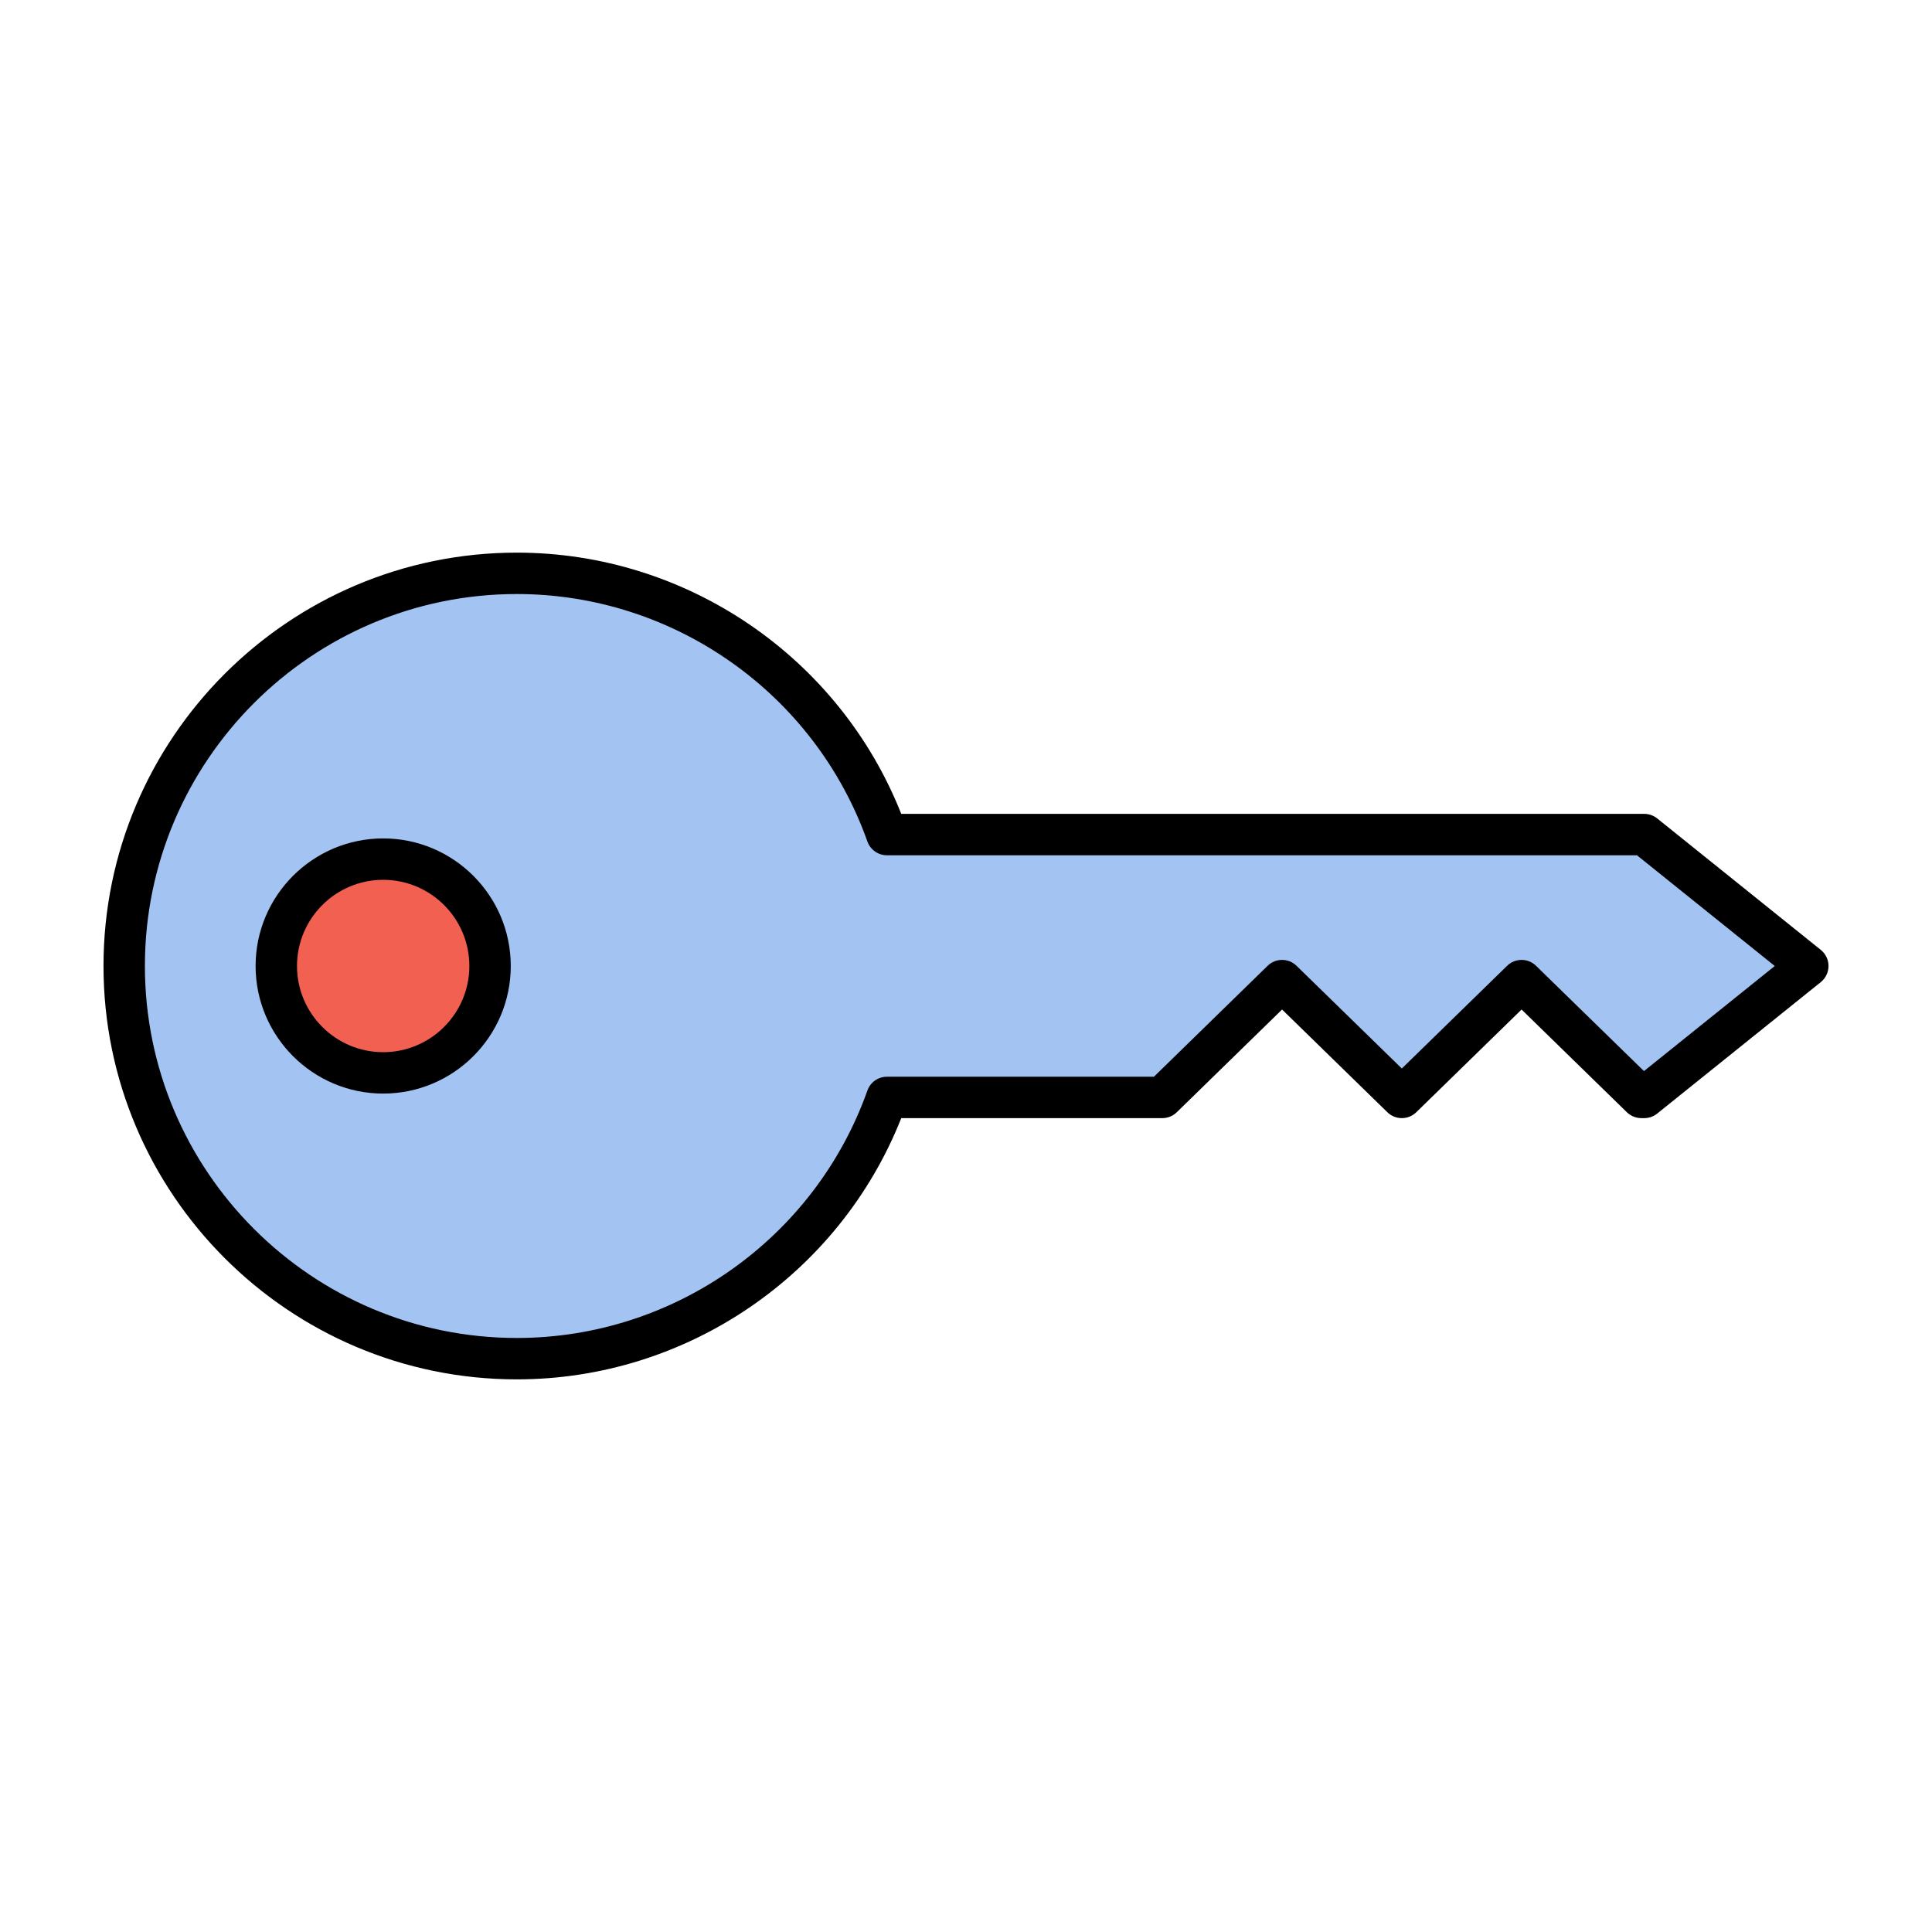
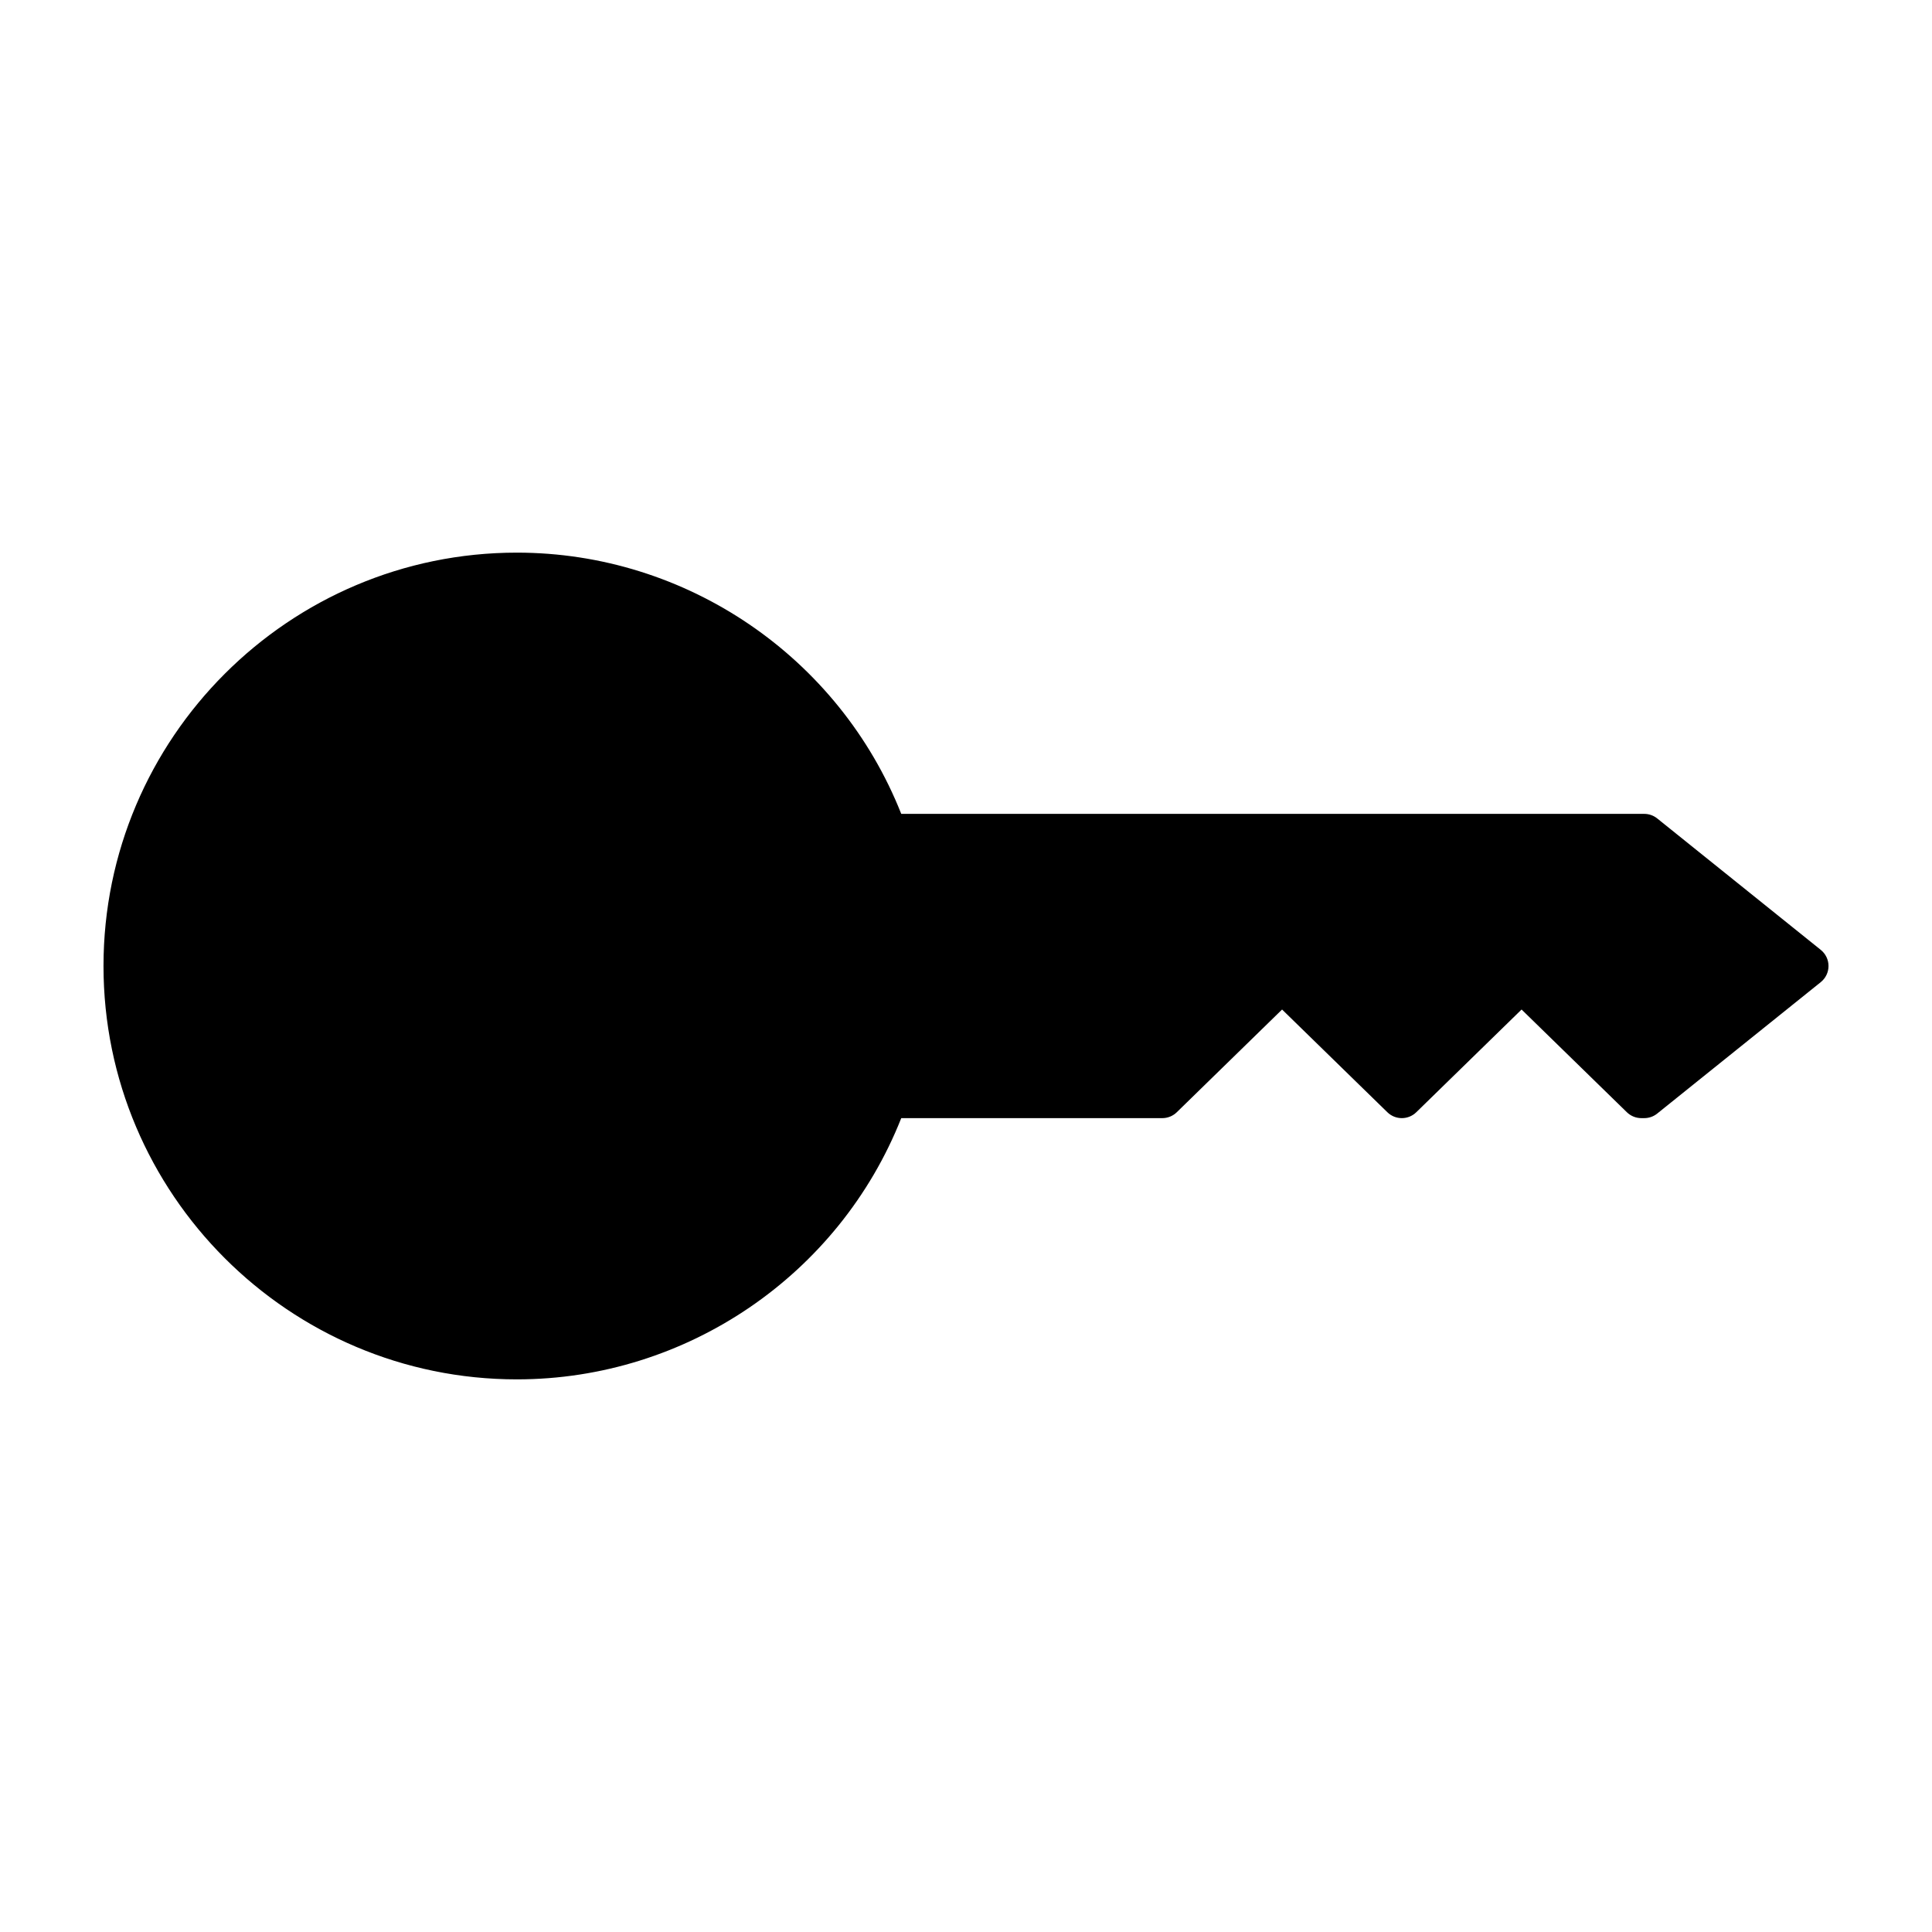
<svg xmlns="http://www.w3.org/2000/svg" version="1.1" id="Layer_1" x="0px" y="0px" viewBox="0 0 280 280" style="enable-background:new 0 0 280 280;" xml:space="preserve">
  <style type="text/css">
	.st0{fill:#A3C4F3;}
	.st1{fill:#F26052;}
</style>
  <g id="XMLID_1330_">
-     <path id="XMLID_1333_" class="st0" d="M238.296,120.952H128.538c-7.836-22.059-28.883-37.86-53.63-37.86   C43.478,83.092,18,108.571,18,140s25.478,56.908,56.908,56.908c24.747,0,45.795-15.8,53.63-37.86h39.916l17.355-16.931   l17.355,16.931l17.355-16.931l17.355,16.931h0.423L262,140L238.296,120.952z" />
-     <circle id="XMLID_1329_" class="st1" cx="55.534" cy="140" r="15.49" />
+     <path id="XMLID_1333_" className="st0" d="M238.296,120.952H128.538c-7.836-22.059-28.883-37.86-53.63-37.86   C43.478,83.092,18,108.571,18,140s25.478,56.908,56.908,56.908c24.747,0,45.795-15.8,53.63-37.86h39.916l17.355-16.931   l17.355,16.931l17.355-16.931l17.355,16.931h0.423L262,140L238.296,120.952z" />
+     <circle id="XMLID_1329_" className="st1" cx="55.534" cy="140" r="15.49" />
    <g id="XMLID_432_">
      <path id="XMLID_1560_" d="M263.879,137.662l-23.704-19.048c-0.532-0.428-1.195-0.662-1.879-0.662h-107.68    c-9-22.731-31.121-37.86-55.708-37.86C41.875,80.092,15,106.967,15,140s26.875,59.908,59.908,59.908    c24.587,0,46.708-15.128,55.708-37.86h37.838c0.783,0,1.534-0.306,2.095-0.853l15.26-14.888l15.26,14.888    c1.164,1.137,3.025,1.137,4.189,0l15.26-14.888l15.261,14.888c0.561,0.546,1.312,0.853,2.095,0.853h0.423    c0.684,0,1.347-0.233,1.879-0.662l23.704-19.048c0.709-0.569,1.121-1.429,1.121-2.338S264.588,138.231,263.879,137.662z     M238.257,155.231l-15.645-15.262c-1.164-1.137-3.025-1.137-4.189,0l-15.26,14.888l-15.26-14.888    c-1.164-1.137-3.025-1.137-4.189,0l-16.48,16.079h-38.695c-1.27,0-2.402,0.799-2.827,1.996    c-7.62,21.452-28.036,35.864-50.803,35.864C45.183,193.908,21,169.725,21,140s24.183-53.908,53.908-53.908    c22.767,0,43.184,14.413,50.803,35.864c0.425,1.196,1.558,1.996,2.827,1.996H237.24L257.211,140L238.257,155.231z" />
      <path id="XMLID_1564_" d="M55.534,121.51c-10.195,0-18.49,8.295-18.49,18.49s8.295,18.49,18.49,18.49s18.49-8.294,18.49-18.49    S65.729,121.51,55.534,121.51z M55.534,152.49c-6.887,0-12.49-5.603-12.49-12.49c0-6.887,5.603-12.49,12.49-12.49    c6.887,0,12.49,5.603,12.49,12.49C68.023,146.887,62.42,152.49,55.534,152.49z" />
    </g>
  </g>
</svg>
